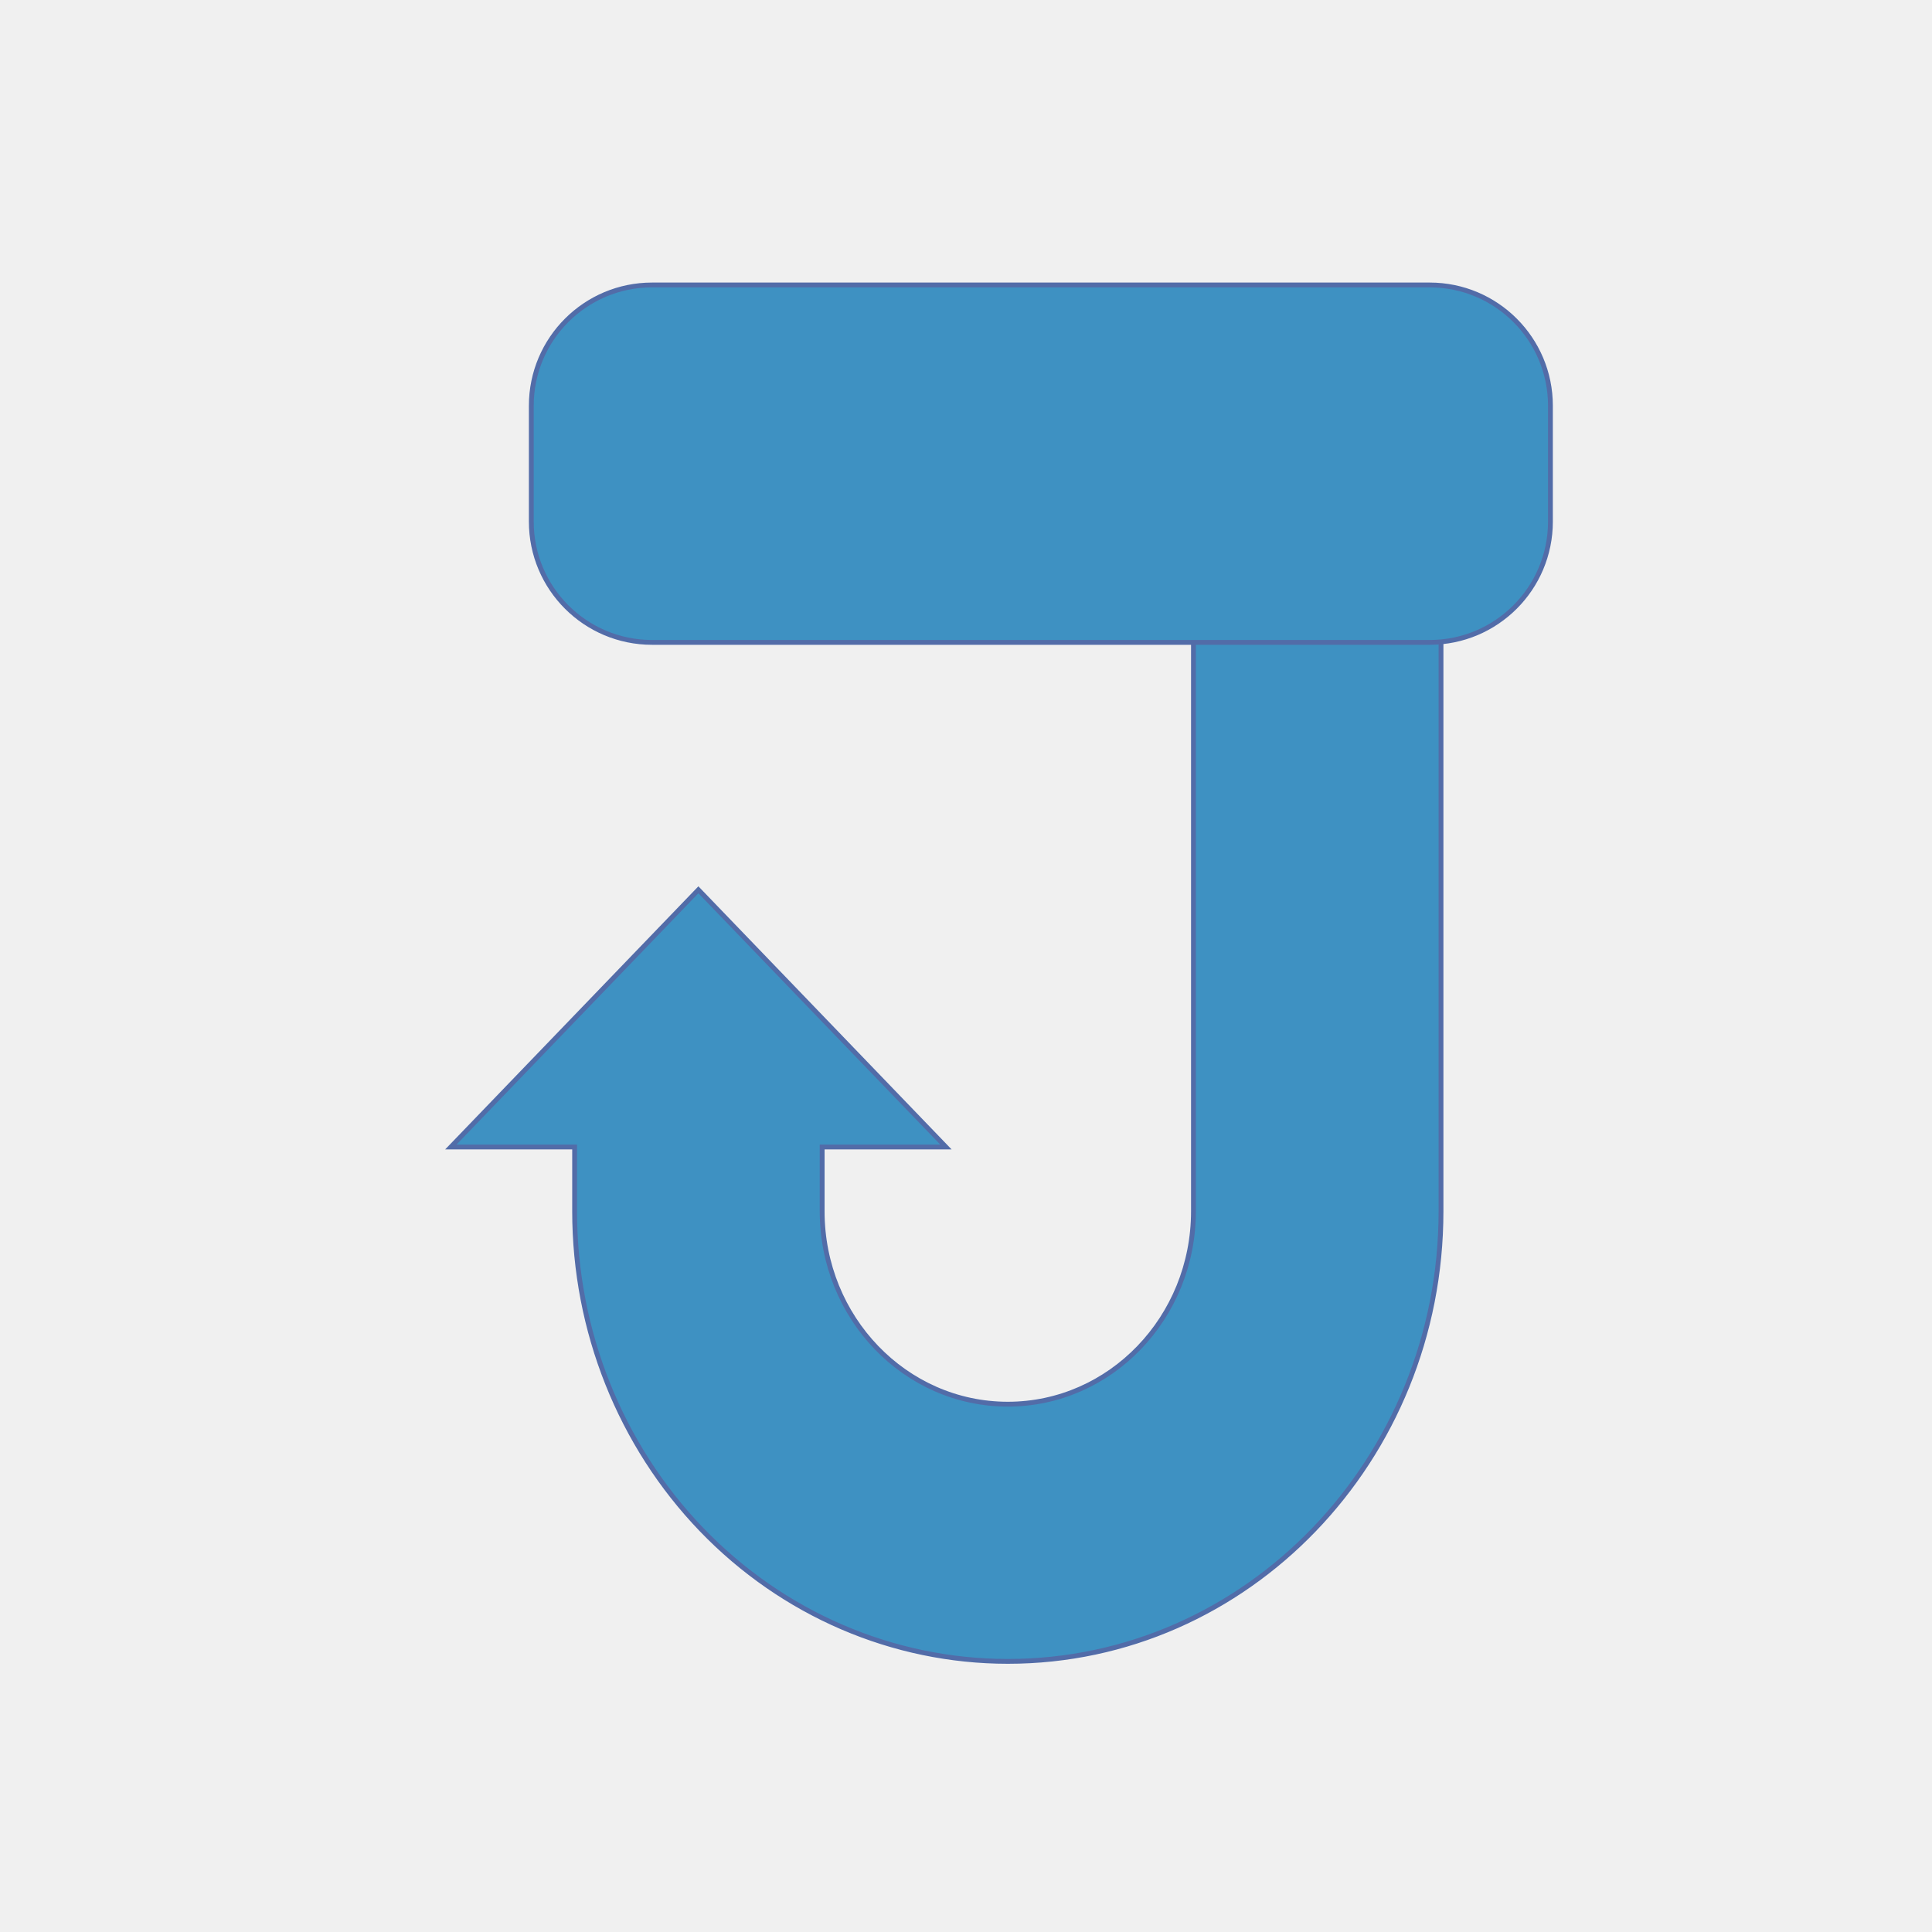
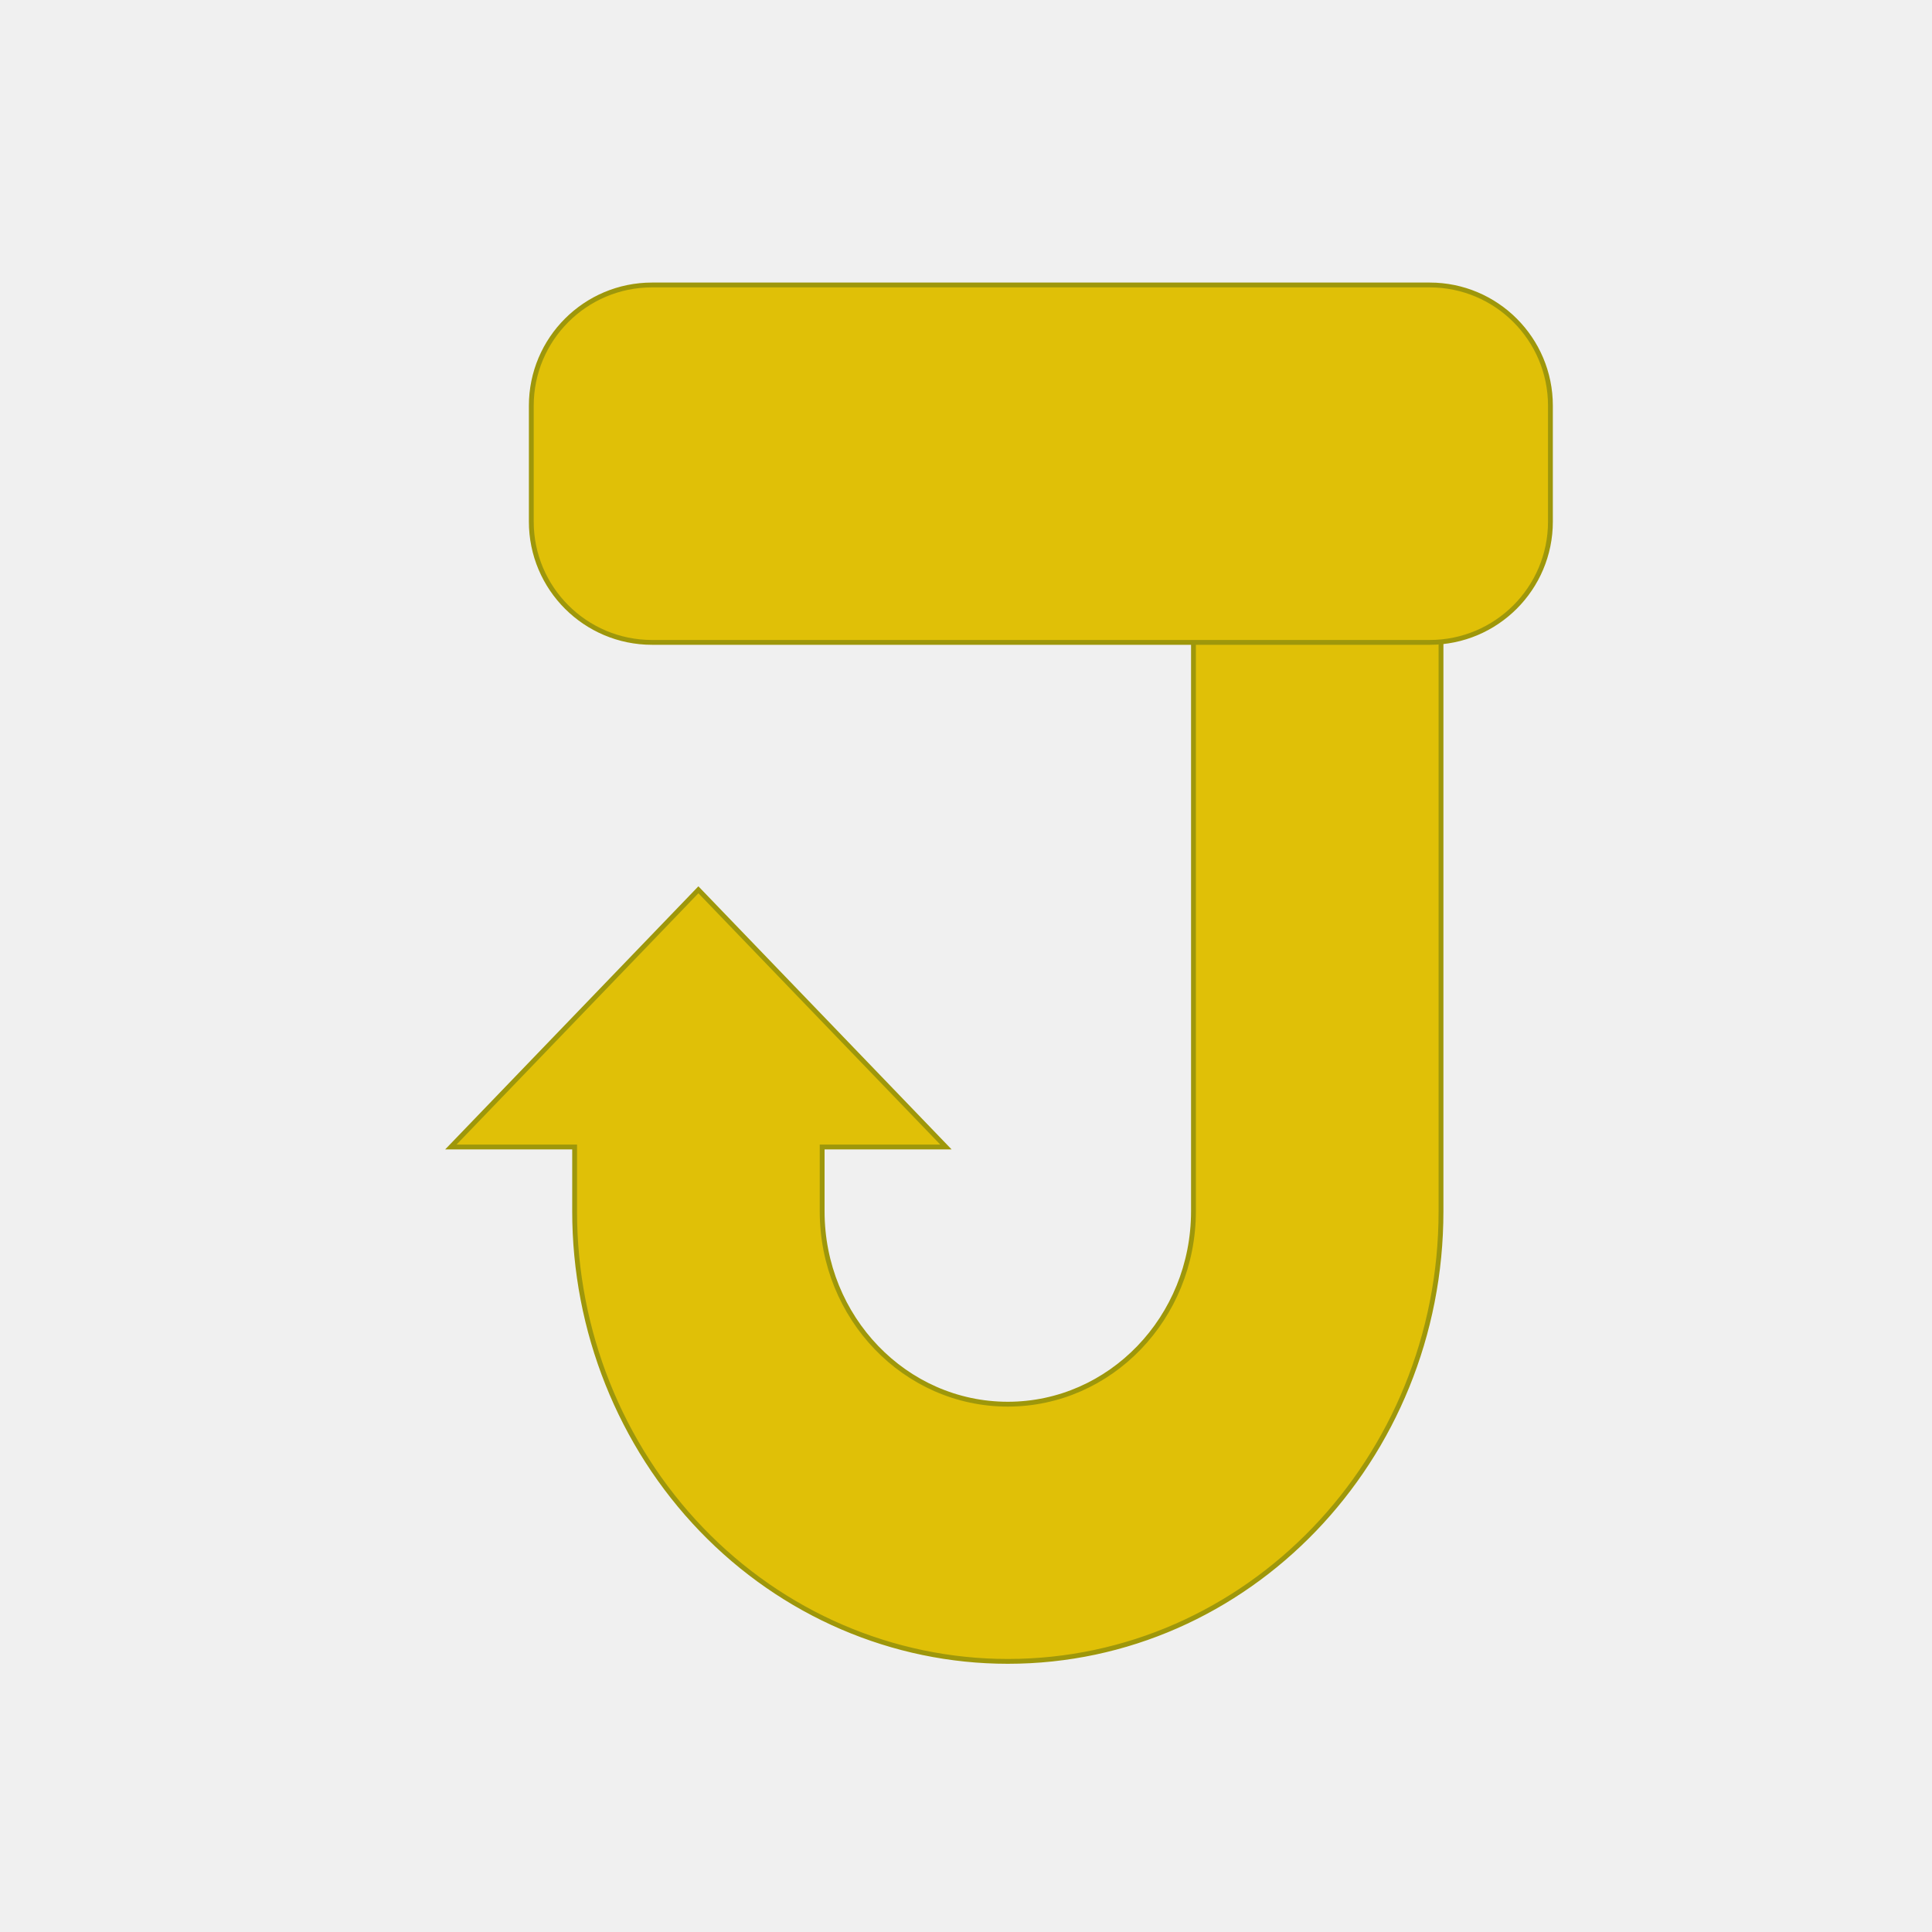
<svg xmlns="http://www.w3.org/2000/svg" width="400" height="400">
  <g>
    <path fill="#fff" stroke="#000" opacity="NaN" d="m365,188" id="svg_2" />
    <path fill="#fff" stroke="#000" opacity="NaN" d="m799,369c6,-5 21,47 -6,11" id="svg_3" />
    <path fill="#fff" stroke="#000" opacity="NaN" d="m805,384" id="svg_4" />
    <path fill="#fff" stroke="#000" d="m826.925,455.717c-0.04,0 -0.073,0.033 -0.073,0.073c0,0.04 0.033,0.073 0.073,0.073c0.04,0 0.073,-0.033 0.073,-0.073c0,-0.04 -0.033,-0.073 -0.073,-0.073zm0,0.13c-0.032,0 -0.058,-0.026 -0.058,-0.058c0,-0.032 0.026,-0.058 0.058,-0.058c0.032,0 0.058,0.026 0.058,0.058c0,0.032 -0.026,0.058 -0.058,0.058zm-0,-0.112c-0.003,0 -0.005,0.002 -0.005,0.005l0,0.046l-0.03,0.013c-0.003,0.001 -0.004,0.004 -0.003,0.007c0.001,0.002 0.003,0.003 0.005,0.003c0.001,0 0.001,-0 0.002,-0l0.033,-0.014c0,-0 0,-0 0,-0l0,-0c0,-0 0,-0 0,-0c0.001,-0 0.001,-0.001 0.001,-0.001c0,-0 0,-0 0,-0.001c0,-0 0.001,-0.001 0.001,-0.001c0,-0 0,-0.001 0,-0.001c0,-0 0,-0.001 0,-0.001l0,-0.049c0,-0.003 -0.002,-0.005 -0.005,-0.005l-0,0z" id="svg_5" />
    <path fill="#fff" stroke="#000" d="m901.55,545.267c-0.04,0 -0.073,0.033 -0.073,0.073c0,0.04 0.033,0.073 0.073,0.073c0.04,0 0.073,-0.033 0.073,-0.073c0,-0.04 -0.033,-0.073 -0.073,-0.073zm0,0.13c-0.032,0 -0.058,-0.026 -0.058,-0.058c0,-0.032 0.026,-0.058 0.058,-0.058c0.032,0 0.058,0.026 0.058,0.058c0,0.032 -0.026,0.058 -0.058,0.058zm-0,-0.112c-0.003,0 -0.005,0.002 -0.005,0.005l0,0.046l-0.03,0.013c-0.003,0.001 -0.004,0.004 -0.003,0.007c0.001,0.002 0.003,0.003 0.005,0.003c0.001,0 0.001,-0 0.002,-0l0.033,-0.014c0,-0 0,-0 0,-0l0,-0c0,-0 0,-0 0,-0c0.001,-0 0.001,-0.001 0.001,-0.001c0,-0 0,-0 0,-0.001c0,-0 0.001,-0.001 0.001,-0.001c0,-0 0,-0.001 0,-0.001c0,-0 0,-0.001 0,-0.001l0,-0.049c0,-0.003 -0.002,-0.005 -0.005,-0.005l-0,0z" id="svg_6" />
    <path fill="#fff" stroke="#000" d="m867.72,482.582c-0.04,0 -0.073,0.033 -0.073,0.073c0,0.04 0.033,0.073 0.073,0.073c0.04,0 0.073,-0.033 0.073,-0.073c0,-0.04 -0.033,-0.073 -0.073,-0.073zm0,0.13c-0.032,0 -0.058,-0.026 -0.058,-0.058c0,-0.032 0.026,-0.058 0.058,-0.058c0.032,0 0.058,0.026 0.058,0.058c0,0.032 -0.026,0.058 -0.058,0.058zm-0,-0.112c-0.003,0 -0.005,0.002 -0.005,0.005l0,0.046l-0.03,0.013c-0.003,0.001 -0.004,0.004 -0.003,0.007c0.001,0.002 0.003,0.003 0.005,0.003c0.001,0 0.001,-0 0.002,-0l0.033,-0.014c0,-0 0,-0 0,-0l0,-0c0,-0 0,-0 0,-0c0.001,-0 0.001,-0.001 0.001,-0.001c0,-0 0,-0 0,-0.001c0,-0 0.001,-0.001 0.001,-0.001c0,-0 0,-0.001 0,-0.001c0,-0 0,-0.001 0,-0.001l0,-0.049c0,-0.003 -0.002,-0.005 -0.005,-0.005l-0,0z" id="svg_7" />
    <path fill="#fff" stroke="#000" d="m821.95,525.367c-0.04,0 -0.073,0.033 -0.073,0.073c0,0.04 0.033,0.073 0.073,0.073c0.04,0 0.073,-0.033 0.073,-0.073c0,-0.04 -0.033,-0.073 -0.073,-0.073zm0,0.13c-0.032,0 -0.058,-0.026 -0.058,-0.058c0,-0.032 0.026,-0.058 0.058,-0.058c0.032,0 0.058,0.026 0.058,0.058c0,0.032 -0.026,0.058 -0.058,0.058zm-0,-0.112c-0.003,0 -0.005,0.002 -0.005,0.005l0,0.046l-0.03,0.013c-0.003,0.001 -0.004,0.004 -0.003,0.007c0.001,0.002 0.003,0.003 0.005,0.003c0.001,0 0.001,-0 0.002,-0l0.033,-0.014c0,-0 0,-0 0,-0l0,-0c0,-0 0,-0 0,-0c0.001,-0 0.001,-0.001 0.001,-0.001c0,-0 0,-0 0,-0.001c0,-0 0.001,-0.001 0.001,-0.001c0,-0 0,-0.001 0,-0.001c0,-0 0,-0.001 0,-0.001l0,-0.049c0,-0.003 -0.002,-0.005 -0.005,-0.005l-0,0z" id="svg_8" />
    <path fill="#fff" stroke="#000" d="m895.58,536.312c-0.04,0 -0.073,0.033 -0.073,0.073c0,0.04 0.033,0.073 0.073,0.073c0.04,0 0.073,-0.033 0.073,-0.073c0,-0.04 -0.033,-0.073 -0.073,-0.073zm0,0.13c-0.032,0 -0.058,-0.026 -0.058,-0.058c0,-0.032 0.026,-0.058 0.058,-0.058c0.032,0 0.058,0.026 0.058,0.058c0,0.032 -0.026,0.058 -0.058,0.058zm-0,-0.112c-0.003,0 -0.005,0.002 -0.005,0.005l0,0.046l-0.03,0.013c-0.003,0.001 -0.004,0.004 -0.003,0.007c0.001,0.002 0.003,0.003 0.005,0.003c0.001,0 0.001,-0 0.002,-0l0.033,-0.014c0,-0 0,-0 0,-0l0,-0c0,-0 0,-0 0,-0c0.001,-0 0.001,-0.001 0.001,-0.001c0,-0 0,-0 0,-0.001c0,-0 0.001,-0.001 0.001,-0.001c0,-0 0,-0.001 0,-0.001c0,-0 0,-0.001 0,-0.001l0,-0.049c0,-0.003 -0.002,-0.005 -0.005,-0.005l-0,0z" id="svg_9" />
    <path fill="#fff" stroke="#000" d="m685.635,408.952c-0.04,0 -0.073,0.033 -0.073,0.073c0,0.04 0.033,0.073 0.073,0.073c0.04,0 0.073,-0.033 0.073,-0.073c0,-0.04 -0.033,-0.073 -0.073,-0.073zm0,0.13c-0.032,0 -0.058,-0.026 -0.058,-0.058c0,-0.032 0.026,-0.058 0.058,-0.058c0.032,0 0.058,0.026 0.058,0.058c0,0.032 -0.026,0.058 -0.058,0.058zm-0,-0.112c-0.003,0 -0.005,0.002 -0.005,0.005l0,0.046l-0.03,0.013c-0.003,0.001 -0.004,0.004 -0.003,0.007c0.001,0.002 0.003,0.003 0.005,0.003c0.001,0 0.001,-0 0.002,-0l0.033,-0.014c0,-0 0,-0 0,-0l0,-0c0,-0 0,-0 0,-0c0.001,-0 0.001,-0.001 0.001,-0.001c0,-0 0,-0 0,-0.001c0,-0 0.001,-0.001 0.001,-0.001c0,-0 0,-0.001 0,-0.001c0,-0 0,-0.001 0,-0.001l0,-0.049c0,-0.003 -0.002,-0.005 -0.005,-0.005l-0,0z" id="svg_10" />
    <path fill="#fff" stroke="#000" d="m890.605,440.792c-0.04,0 -0.073,0.033 -0.073,0.073c0,0.04 0.033,0.073 0.073,0.073c0.04,0 0.073,-0.033 0.073,-0.073c0,-0.04 -0.033,-0.073 -0.073,-0.073zm0,0.13c-0.032,0 -0.058,-0.026 -0.058,-0.058c0,-0.032 0.026,-0.058 0.058,-0.058c0.032,0 0.058,0.026 0.058,0.058c0,0.032 -0.026,0.058 -0.058,0.058zm-0,-0.112c-0.003,0 -0.005,0.002 -0.005,0.005l0,0.046l-0.03,0.013c-0.003,0.001 -0.004,0.004 -0.003,0.007c0.001,0.002 0.003,0.003 0.005,0.003c0.001,0 0.001,-0 0.002,-0l0.033,-0.014c0,-0 0,-0 0,-0l0,-0c0,-0 0,-0 0,-0c0.001,-0 0.001,-0.001 0.001,-0.001c0,-0 0,-0 0,-0.001c0,-0 0.001,-0.001 0.001,-0.001c0,-0 0,-0.001 0,-0.001c0,-0 0,-0.001 0,-0.001l0,-0.049c0,-0.003 -0.002,-0.005 -0.005,-0.005l-0,0z" id="svg_11" />
    <path fill="#fff" stroke="#000" d="m812.995,417.907c-0.04,0 -0.073,0.033 -0.073,0.073c0,0.04 0.033,0.073 0.073,0.073c0.04,0 0.073,-0.033 0.073,-0.073c0,-0.04 -0.033,-0.073 -0.073,-0.073zm0,0.13c-0.032,0 -0.058,-0.026 -0.058,-0.058c0,-0.032 0.026,-0.058 0.058,-0.058c0.032,0 0.058,0.026 0.058,0.058c0,0.032 -0.026,0.058 -0.058,0.058zm-0,-0.112c-0.003,0 -0.005,0.002 -0.005,0.005l0,0.046l-0.03,0.013c-0.003,0.001 -0.004,0.004 -0.003,0.007c0.001,0.002 0.003,0.003 0.005,0.003c0.001,0 0.001,-0 0.002,-0l0.033,-0.014c0,-0 0,-0 0,-0l0,-0c0,-0 0,-0 0,-0c0.001,-0 0.001,-0.001 0.001,-0.001c0,-0 0,-0 0,-0.001c0,-0 0.001,-0.001 0.001,-0.001c0,-0 0,-0.001 0,-0.001c0,-0 0,-0.001 0,-0.001l0,-0.049c0,-0.003 -0.002,-0.005 -0.005,-0.005l-0,0z" id="svg_12" />
    <path fill="#fff" stroke="#000" d="m814.985,435.817c-0.04,0 -0.073,0.033 -0.073,0.073c0,0.04 0.033,0.073 0.073,0.073c0.04,0 0.073,-0.033 0.073,-0.073c0,-0.04 -0.033,-0.073 -0.073,-0.073zm0,0.13c-0.032,0 -0.058,-0.026 -0.058,-0.058c0,-0.032 0.026,-0.058 0.058,-0.058c0.032,0 0.058,0.026 0.058,0.058c0,0.032 -0.026,0.058 -0.058,0.058zm-0,-0.112c-0.003,0 -0.005,0.002 -0.005,0.005l0,0.046l-0.03,0.013c-0.003,0.001 -0.004,0.004 -0.003,0.007c0.001,0.002 0.003,0.003 0.005,0.003c0.001,0 0.001,-0 0.002,-0l0.033,-0.014c0,-0 0,-0 0,-0l0,-0c0,-0 0,-0 0,-0c0.001,-0 0.001,-0.001 0.001,-0.001c0,-0 0,-0 0,-0.001c0,-0 0.001,-0.001 0.001,-0.001c0,-0 0,-0.001 0,-0.001c0,-0 0,-0.001 0,-0.001l0,-0.049c0,-0.003 -0.002,-0.005 -0.005,-0.005l-0,0z" id="svg_13" />
    <path fill="#fff" stroke="#000" d="m811.005,460.692c-0.04,0 -0.073,0.033 -0.073,0.073c0,0.04 0.033,0.073 0.073,0.073c0.04,0 0.073,-0.033 0.073,-0.073c0,-0.04 -0.033,-0.073 -0.073,-0.073zm0,0.13c-0.032,0 -0.058,-0.026 -0.058,-0.058c0,-0.032 0.026,-0.058 0.058,-0.058c0.032,0 0.058,0.026 0.058,0.058c0,0.032 -0.026,0.058 -0.058,0.058zm-0,-0.112c-0.003,0 -0.005,0.002 -0.005,0.005l0,0.046l-0.03,0.013c-0.003,0.001 -0.004,0.004 -0.003,0.007c0.001,0.002 0.003,0.003 0.005,0.003c0.001,0 0.001,-0 0.002,-0l0.033,-0.014c0,-0 0,-0 0,-0l0,-0c0,-0 0,-0 0,-0c0.001,-0 0.001,-0.001 0.001,-0.001c0,-0 0,-0 0,-0.001c0,-0 0.001,-0.001 0.001,-0.001c0,-0 0,-0.001 0,-0.001c0,-0 0,-0.001 0,-0.001l0,-0.049c0,-0.003 -0.002,-0.005 -0.005,-0.005l-0,0z" id="svg_14" />
    <path fill="#fff" stroke="#000" d="m834.885,520.392c-0.04,0 -0.073,0.033 -0.073,0.073c0,0.04 0.033,0.073 0.073,0.073c0.04,0 0.073,-0.033 0.073,-0.073c0,-0.04 -0.033,-0.073 -0.073,-0.073zm0,0.13c-0.032,0 -0.058,-0.026 -0.058,-0.058c0,-0.032 0.026,-0.058 0.058,-0.058c0.032,0 0.058,0.026 0.058,0.058c0,0.032 -0.026,0.058 -0.058,0.058zm-0,-0.112c-0.003,0 -0.005,0.002 -0.005,0.005l0,0.046l-0.03,0.013c-0.003,0.001 -0.004,0.004 -0.003,0.007c0.001,0.002 0.003,0.003 0.005,0.003c0.001,0 0.001,-0 0.002,-0l0.033,-0.014c0,-0 0,-0 0,-0l0,-0c0,-0 0,-0 0,-0c0.001,-0 0.001,-0.001 0.001,-0.001c0,-0 0,-0 0,-0.001c0,-0 0.001,-0.001 0.001,-0.001c0,-0 0,-0.001 0,-0.001c0,-0 0,-0.001 0,-0.001l0,-0.049c0,-0.003 -0.002,-0.005 -0.005,-0.005l-0,0z" id="svg_15" />
-     <path transform="rotate(-180 195.845 237.47)" stroke="#526ca8" id="svg_19" d="m93.345,343.97l0,-119.812l0,0c0,-51.466 40.154,-93.188 89.688,-93.188l0,0l0,0c23.787,0 46.599,9.818 63.419,27.294c16.82,17.476 26.269,41.179 26.269,65.894l0,13.312l25.625,0l-51.25,53.25l-51.25,-53.25l25.625,0l0,-13.312c0,-22.057 -17.209,-39.937 -38.437,-39.937l0,0l0,0c-21.228,0 -38.438,17.881 -38.438,39.937l0,119.812l-51.25,0z" fill="#3e91c2" />
-     <rect rx="25" id="svg_20" height="74" width="211" y="59" x="110" stroke="#526ca8" fill="#3e91c2" />
+     <path transform="rotate(-180 195.845 237.47)" stroke="#9e970b" id="svg_19" d="m93.345,343.97l0,-119.812l0,0c0,-51.466 40.154,-93.188 89.688,-93.188l0,0l0,0c23.787,0 46.599,9.818 63.419,27.294c16.82,17.476 26.269,41.179 26.269,65.894l0,13.312l25.625,0l-51.25,53.25l-51.25,-53.25l25.625,0l0,-13.312c0,-22.057 -17.209,-39.937 -38.437,-39.937l0,0l0,0c-21.228,0 -38.438,17.881 -38.438,39.937l0,119.812l-51.25,0z" fill="#e0c007" />
+     <rect rx="25" id="svg_20" height="74" width="211" y="59" x="110" stroke="#9e970b" fill="#e0c007" />
  </g>
</svg>
